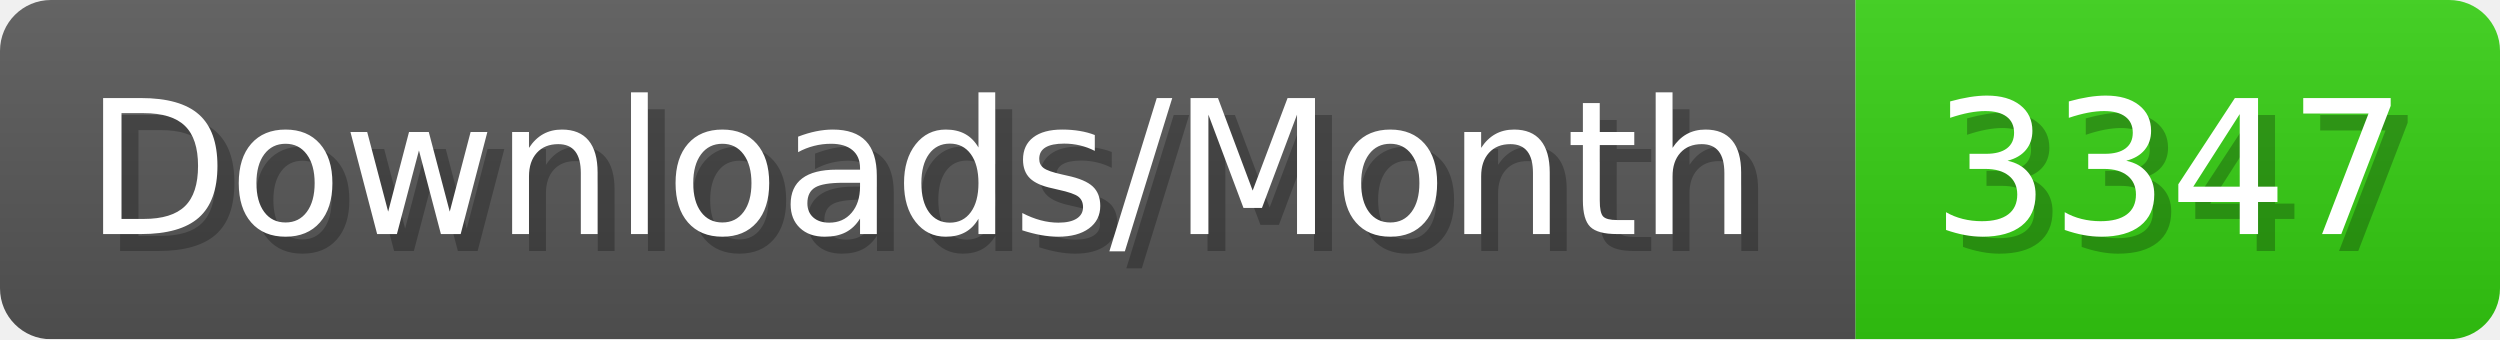
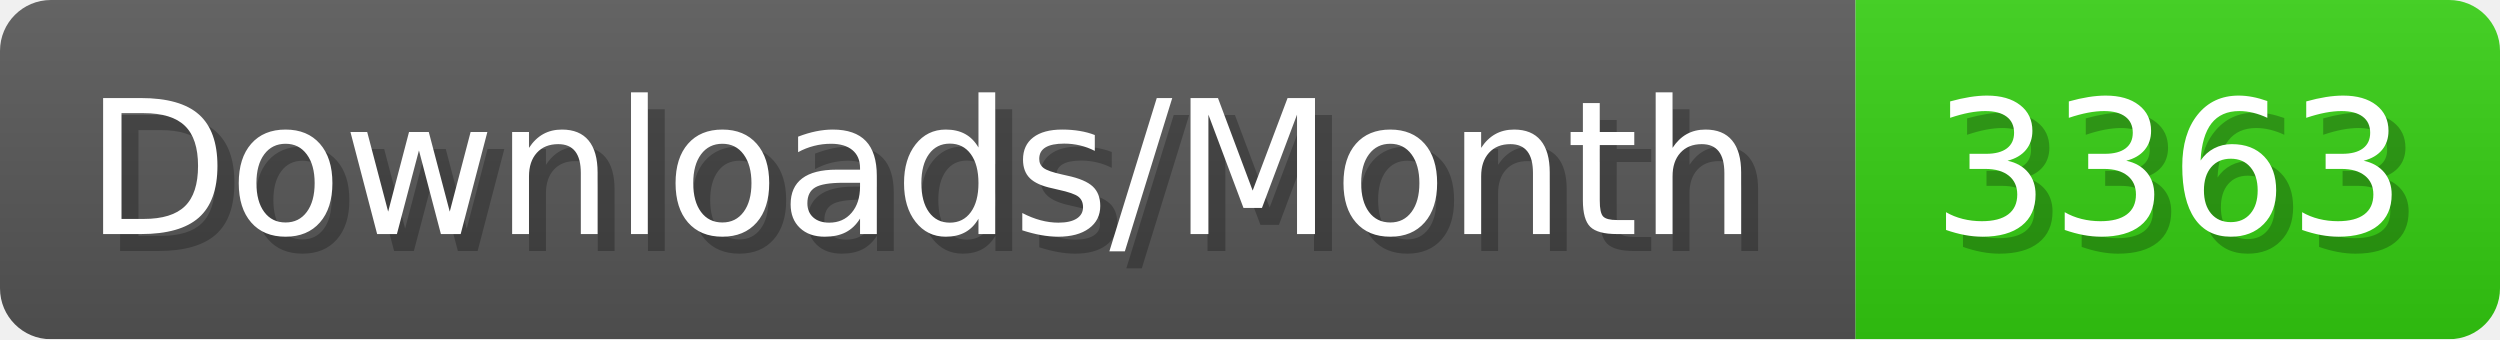
- <svg xmlns="http://www.w3.org/2000/svg" width="147.4" height="20" viewBox="0 0 1474 200" role="img" aria-label="Downloads/Month: 3347">
+ <svg xmlns="http://www.w3.org/2000/svg" width="147.4" height="20" viewBox="0 0 1474 200" role="img" aria-label="Downloads/Month: 3363">
  <linearGradient id="YlXUI" x2="0" y2="100%">
    <stop offset="0" stop-opacity=".1" stop-color="#EEE" />
    <stop offset="1" stop-opacity=".1" />
  </linearGradient>
  <mask id="JHhop">
    <rect width="1474" height="200" rx="30" fill="#FFF" />
  </mask>
  <g mask="url(#JHhop)">
    <rect width="1094" height="200" fill="#555" />
    <rect width="380" height="200" fill="#3C1" x="1094" />
    <rect width="1474" height="200" fill="url(#YlXUI)" />
  </g>
  <g aria-hidden="true" fill="#fff" text-anchor="start" font-family="Verdana,DejaVu Sans,sans-serif" font-size="110">
    <text x="60" y="148" textLength="994" fill="#000" opacity="0.25">Downloads/Month</text>
    <text x="50" y="138" textLength="994">Downloads/Month</text>
-     <text x="1149" y="148" textLength="280" fill="#000" opacity="0.25">3347</text>
-     <text x="1139" y="138" textLength="280">3347</text>
+     <text x="1149" y="148" textLength="280" fill="#000" opacity="0.25">3363</text>
+     <text x="1139" y="138" textLength="280">3363</text>
  </g>
</svg>
